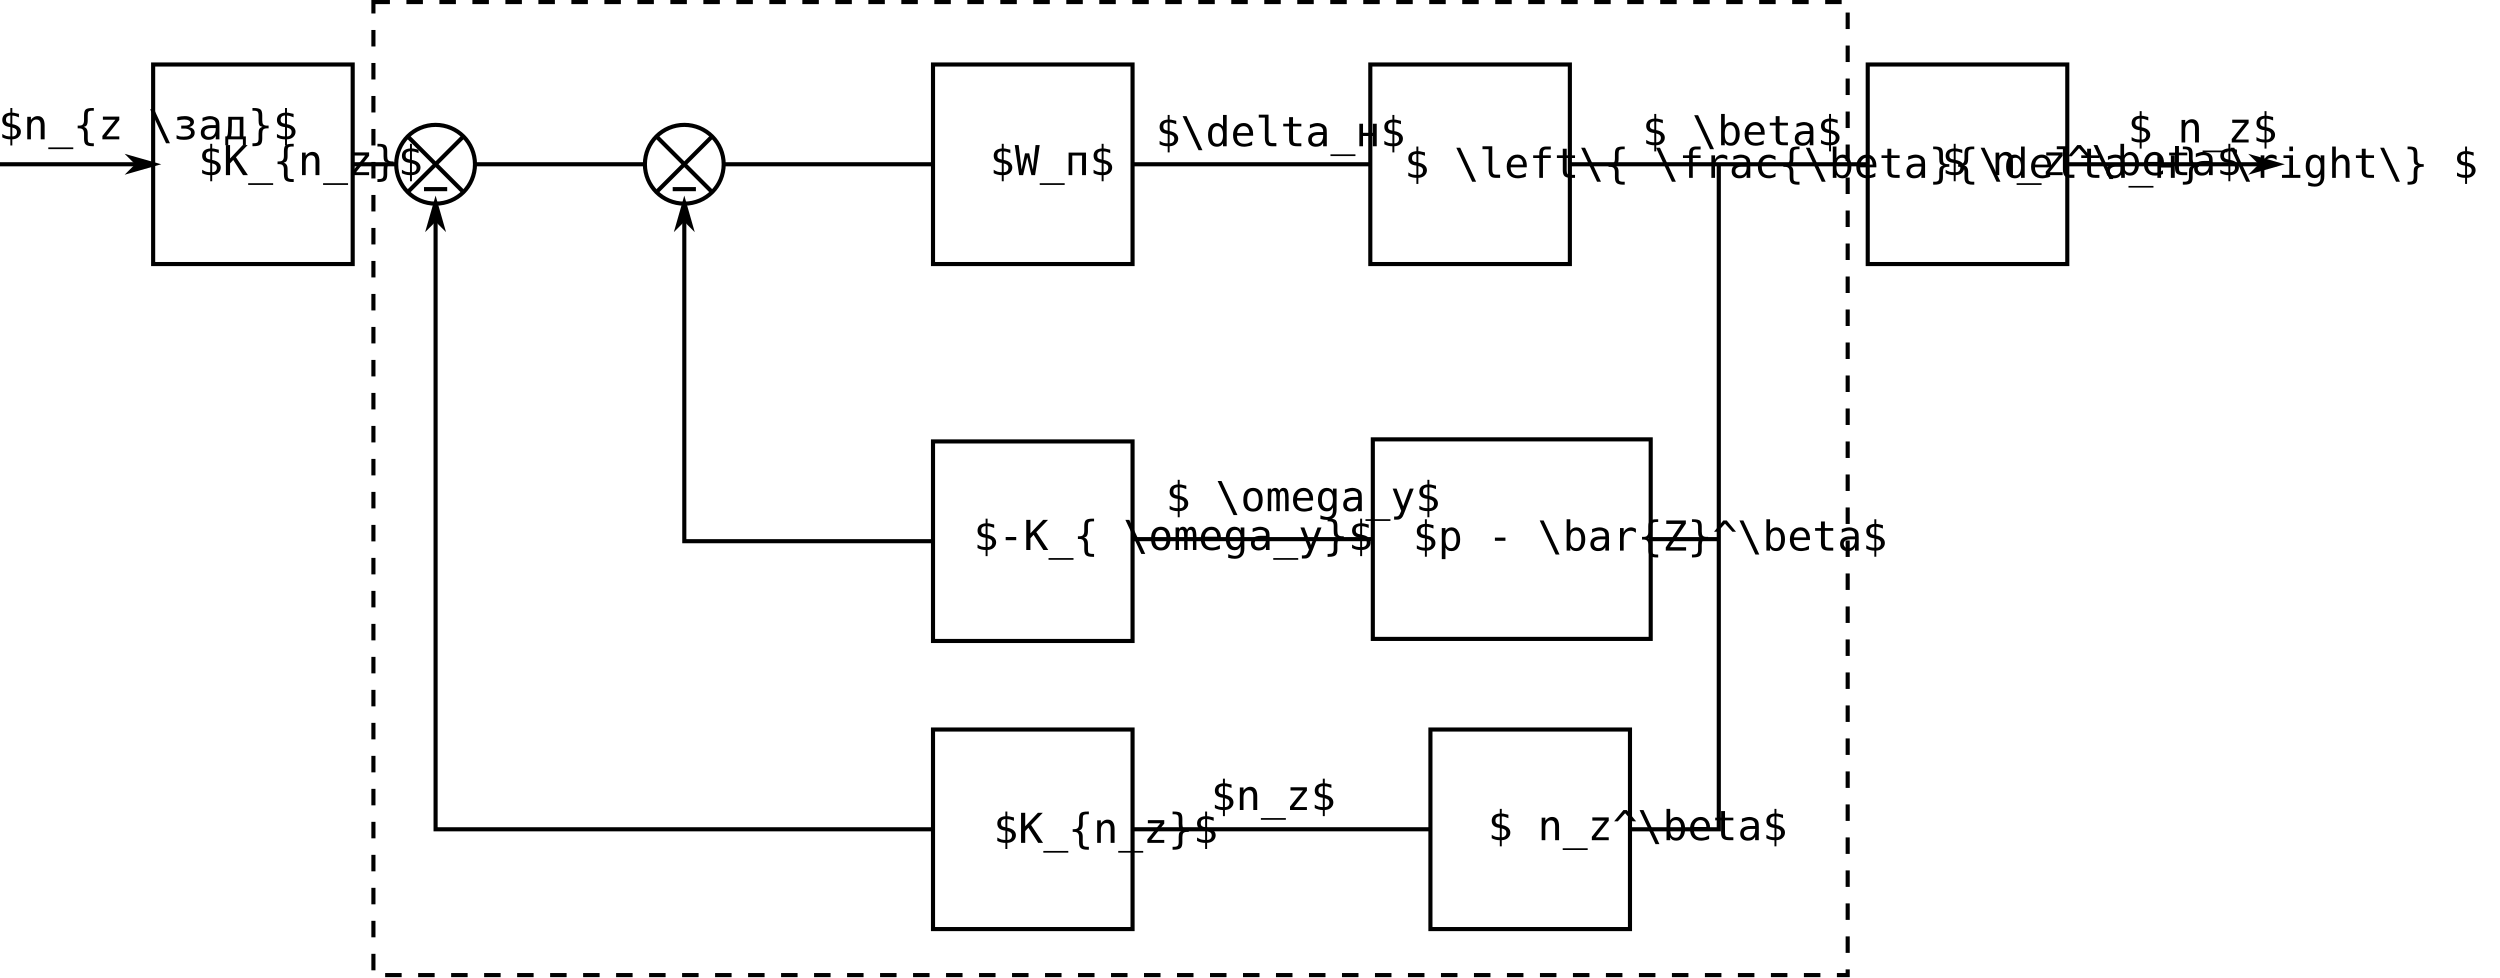
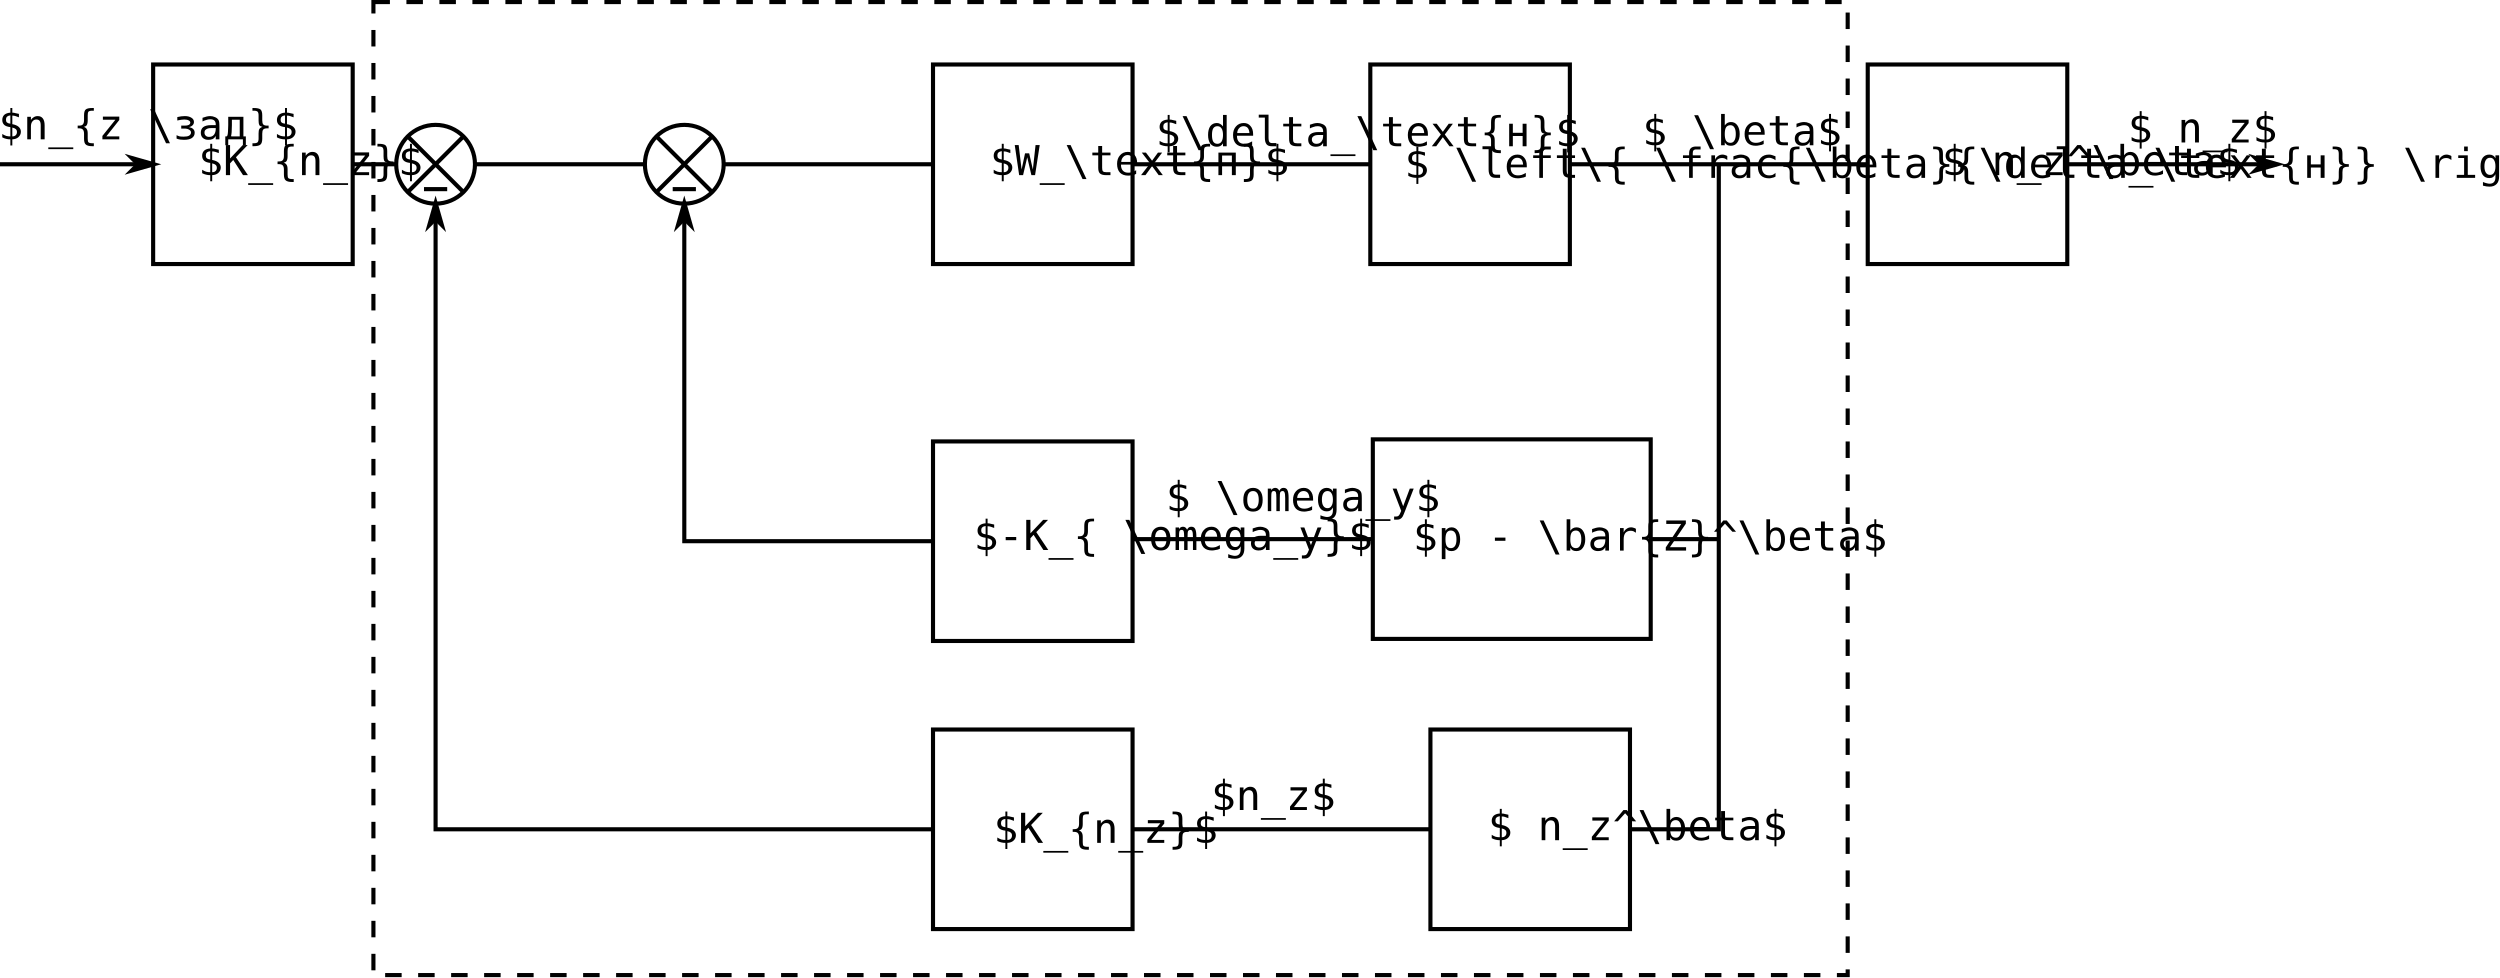
<svg xmlns="http://www.w3.org/2000/svg" width="159.573mm" height="62.37mm" viewBox="0 0 159.573 62.37" version="1.1" id="svg8">
  <defs id="defs2">
    <marker style="overflow:visible" id="marker2822" refX="0" refY="0" orient="auto-start-reverse">
      <path transform="matrix(-0.4,0,0,-0.4,-4,0)" style="fill:#000000;fill-opacity:1;fill-rule:evenodd;stroke:#000000;stroke-width:1pt;stroke-opacity:1" d="M 0,0 5,-5 -12.5,0 5,5 Z" id="path2820" />
    </marker>
    <marker style="overflow:visible" id="marker2571" refX="0" refY="0" orient="auto-start-reverse">
      <path transform="matrix(-0.4,0,0,-0.4,-4,0)" style="fill:#000000;fill-opacity:1;fill-rule:evenodd;stroke:#000000;stroke-width:1pt;stroke-opacity:1" d="M 0,0 5,-5 -12.5,0 5,5 Z" id="path2569" />
    </marker>
    <marker style="overflow:visible" id="marker2340" refX="0" refY="0" orient="auto-start-reverse">
      <path transform="matrix(-0.4,0,0,-0.4,-4,0)" style="fill:#000000;fill-opacity:1;fill-rule:evenodd;stroke:#000000;stroke-width:1pt;stroke-opacity:1" d="M 0,0 5,-5 -12.5,0 5,5 Z" id="path2338" />
    </marker>
    <marker style="overflow:visible" id="marker1680" refX="0" refY="0" orient="auto">
      <path transform="matrix(-0.4,0,0,-0.4,-4,0)" style="fill:#000000;fill-opacity:1;fill-rule:evenodd;stroke:#000000;stroke-width:1pt;stroke-opacity:1" d="M 0,0 5,-5 -12.5,0 5,5 Z" id="path1678" />
    </marker>
    <marker style="overflow:visible" id="marker9435" refX="0" refY="0" orient="auto">
      <path transform="matrix(-0.4,0,0,-0.4,-4,0)" style="fill:#000000;fill-opacity:1;fill-rule:evenodd;stroke:#000000;stroke-width:1pt;stroke-opacity:1" d="M 0,0 5,-5 -12.5,0 5,5 Z" id="path9433" />
    </marker>
    <marker style="overflow:visible" id="marker10252" refX="0" refY="0" orient="auto">
      <path transform="matrix(-0.4,0,0,-0.4,-4,0)" style="fill:#000000;fill-opacity:1;fill-rule:evenodd;stroke:#000000;stroke-width:1pt;stroke-opacity:1" d="M 0,0 5,-5 -12.5,0 5,5 Z" id="path10250" />
    </marker>
    <marker style="overflow:visible" id="marker10252-6" refX="0" refY="0" orient="auto">
      <path transform="matrix(-0.4,0,0,-0.4,-4,0)" style="fill:#000000;fill-opacity:1;fill-rule:evenodd;stroke:#000000;stroke-width:1pt;stroke-opacity:1" d="M 0,0 5,-5 -12.5,0 5,5 Z" id="path10250-2" />
    </marker>
    <marker style="overflow:visible" id="marker10968-2" refX="0" refY="0" orient="auto">
      <path transform="matrix(-0.4,0,0,-0.4,-4,0)" style="fill:#000000;fill-opacity:1;fill-rule:evenodd;stroke:#000000;stroke-width:1pt;stroke-opacity:1" d="M 0,0 5,-5 -12.5,0 5,5 Z" id="path10966-7" />
    </marker>
    <marker style="overflow:visible" id="marker10562-0" refX="0" refY="0" orient="auto">
      <path transform="matrix(-0.4,0,0,-0.4,-4,0)" style="fill:#000000;fill-opacity:1;fill-rule:evenodd;stroke:#000000;stroke-width:1pt;stroke-opacity:1" d="M 0,0 5,-5 -12.5,0 5,5 Z" id="path10560-9" />
    </marker>
    <marker style="overflow:visible" id="marker10252-61" refX="0" refY="0" orient="auto">
      <path transform="matrix(-0.4,0,0,-0.4,-4,0)" style="fill:#000000;fill-opacity:1;fill-rule:evenodd;stroke:#000000;stroke-width:1pt;stroke-opacity:1" d="M 0,0 5,-5 -12.5,0 5,5 Z" id="path10250-5" />
    </marker>
    <marker style="overflow:visible" id="marker10968-7" refX="0" refY="0" orient="auto">
      <path transform="matrix(-0.4,0,0,-0.4,-4,0)" style="fill:#000000;fill-opacity:1;fill-rule:evenodd;stroke:#000000;stroke-width:1pt;stroke-opacity:1" d="M 0,0 5,-5 -12.5,0 5,5 Z" id="path10966-6" />
    </marker>
    <marker style="overflow:visible" id="marker10562-5" refX="0" refY="0" orient="auto">
      <path transform="matrix(-0.4,0,0,-0.4,-4,0)" style="fill:#000000;fill-opacity:1;fill-rule:evenodd;stroke:#000000;stroke-width:1pt;stroke-opacity:1" d="M 0,0 5,-5 -12.5,0 5,5 Z" id="path10560-6" />
    </marker>
    <marker style="overflow:visible" id="marker10252-3" refX="0" refY="0" orient="auto">
      <path transform="matrix(-0.4,0,0,-0.4,-4,0)" style="fill:#000000;fill-opacity:1;fill-rule:evenodd;stroke:#000000;stroke-width:1pt;stroke-opacity:1" d="M 0,0 5,-5 -12.5,0 5,5 Z" id="path10250-1" />
    </marker>
    <marker style="overflow:visible" id="marker10968-4" refX="0" refY="0" orient="auto">
      <path transform="matrix(-0.4,0,0,-0.4,-4,0)" style="fill:#000000;fill-opacity:1;fill-rule:evenodd;stroke:#000000;stroke-width:1pt;stroke-opacity:1" d="M 0,0 5,-5 -12.5,0 5,5 Z" id="path10966-69" />
    </marker>
    <marker style="overflow:visible" id="marker10562-4" refX="0" refY="0" orient="auto">
      <path transform="matrix(-0.4,0,0,-0.4,-4,0)" style="fill:#000000;fill-opacity:1;fill-rule:evenodd;stroke:#000000;stroke-width:1pt;stroke-opacity:1" d="M 0,0 5,-5 -12.5,0 5,5 Z" id="path10560-2" />
    </marker>
    <symbol id="LogicalAnd">
      <circle cx="19.844" cy="19.844" r="5.292" style="stroke-width:0.529" id="circle8845" />
      <path d="m 16.14,16.14 7.408,7.408" style="stroke-width:0.529" id="path8847" />
      <path d="m 16.14,23.548 7.408,-7.408" style="stroke-width:0.529" id="path8849" />
    </symbol>
    <marker style="overflow:visible" id="marker10252-36" refX="0" refY="0" orient="auto">
      <path transform="matrix(-0.4,0,0,-0.4,-4,0)" style="fill:#000000;fill-opacity:1;fill-rule:evenodd;stroke:#000000;stroke-width:1pt;stroke-opacity:1" d="M 0,0 5,-5 -12.5,0 5,5 Z" id="path10250-7" />
    </marker>
    <marker style="overflow:visible" id="marker-arrow-0.99525" refX="0" refY="0" orient="auto-start-reverse">
      <path transform="matrix(-0.4,0,0,-0.4,-4,0)" style="fill:#000000;fill-opacity:1;fill-rule:evenodd;stroke:#000000;stroke-width:1pt;stroke-opacity:1" d="M 0,0 5,-5 -12.5,0 5,5 Z" id="path1025-6" />
    </marker>
    <marker style="overflow:visible" id="marker-arrow-0.99525-6" refX="0" refY="0" orient="auto-start-reverse">
      <path transform="matrix(-0.4,0,0,-0.4,-4,0)" style="fill:#000000;fill-opacity:1;fill-rule:evenodd;stroke:#000000;stroke-width:1pt;stroke-opacity:1" d="M 0,0 5,-5 -12.5,0 5,5 Z" id="path1025-6-2" />
    </marker>
    <marker style="overflow:visible" id="marker-arrow-0.99525-61" refX="0" refY="0" orient="auto-start-reverse">
      <path transform="matrix(-0.4,0,0,-0.4,-4,0)" style="fill:#000000;fill-opacity:1;fill-rule:evenodd;stroke:#000000;stroke-width:1pt;stroke-opacity:1" d="M 0,0 5,-5 -12.5,0 5,5 Z" id="path1025-6-8" />
    </marker>
    <marker style="overflow:visible" id="marker-arrow-0.99525-7" refX="0" refY="0" orient="auto-start-reverse">
      <path transform="matrix(-0.4,0,0,-0.4,-4,0)" style="fill:#000000;fill-opacity:1;fill-rule:evenodd;stroke:#000000;stroke-width:1pt;stroke-opacity:1" d="M 0,0 5,-5 -12.5,0 5,5 Z" id="path1025-6-9" />
    </marker>
  </defs>
  <g id="layer1" style="opacity:1" transform="translate(-0.3389417,-15.97305)">
    <text xml:space="preserve" style="font-size:3.528px;line-height:1.25;font-family:sans-serif;-inkscape-font-specification:'sans-serif, Normal';stroke-width:0.265" x="128.323" y="30.427" id="text9784">
      <tspan id="tspan9782" x="128.323" y="30.427" style="stroke-width:0.265" />
    </text>
    <rect style="fill:none;fill-opacity:1;stroke:#000000;stroke-width:0.263;stroke-miterlimit:4;stroke-dasharray:none;stroke-opacity:1;marker-start:none;marker-end:none;stop-color:#000000" id="rect850" width="12.737" height="12.737" x="119.555" y="20.09" />
    <rect style="fill:none;fill-opacity:1;stroke:#000000;stroke-width:0.263;stroke-miterlimit:4;stroke-dasharray:none;stroke-opacity:1;marker-start:none;marker-end:none;stop-color:#000000" id="rect850-3" width="12.737" height="12.737" x="87.805" y="20.09" />
    <rect style="fill:none;fill-opacity:1;stroke:#000000;stroke-width:0.263;stroke-miterlimit:4;stroke-dasharray:none;stroke-opacity:1;marker-start:none;marker-end:none;stop-color:#000000" id="rect850-6" width="12.737" height="12.737" x="59.892" y="20.09" />
    <rect style="fill:none;fill-opacity:1;stroke:#000000;stroke-width:0.263;stroke-miterlimit:4;stroke-dasharray:none;stroke-opacity:1;marker-start:none;marker-end:none;stop-color:#000000" id="rect850-3-7" width="17.737" height="12.737" x="87.965" y="44.017" />
    <rect style="fill:none;fill-opacity:1;stroke:#000000;stroke-width:0.263;stroke-miterlimit:4;stroke-dasharray:none;stroke-opacity:1;marker-start:none;marker-end:none;stop-color:#000000" id="rect850-35" width="12.737" height="12.737" x="91.642" y="62.538" />
    <rect style="fill:none;fill-opacity:1;stroke:#000000;stroke-width:0.263;stroke-miterlimit:4;stroke-dasharray:none;stroke-opacity:1;marker-start:none;marker-end:none;stop-color:#000000" id="rect850-62" width="12.737" height="12.737" x="59.892" y="44.149" />
    <rect style="fill:none;fill-opacity:1;stroke:#000000;stroke-width:0.263;stroke-miterlimit:4;stroke-dasharray:none;stroke-opacity:1;marker-start:none;marker-end:none;stop-color:#000000" id="rect850-9" width="12.737" height="12.737" x="59.892" y="62.538" />
    <g id="g1664" transform="translate(1.52792,-2.934938)">
      <circle style="fill:none;fill-opacity:1;stroke:#000000;stroke-width:0.263;stroke-miterlimit:4;stroke-dasharray:none;stroke-opacity:1;marker-start:none;marker-end:none;stop-color:#000000" id="path1626" cx="42.489" cy="29.393" r="2.514" />
      <path style="fill:none;stroke:#000000;stroke-width:0.265px;stroke-linecap:butt;stroke-linejoin:miter;stroke-opacity:1" d="m 40.712,27.615 c 3.556,3.556 3.556,3.556 3.556,3.556" id="path1636" />
      <path style="fill:none;stroke:#000000;stroke-width:0.265px;stroke-linecap:butt;stroke-linejoin:miter;stroke-opacity:1" d="m 44.267,27.615 c -3.556,3.556 -3.556,3.556 -3.556,3.556" id="path1636-0" />
      <path style="fill:none;stroke:#000000;stroke-width:0.265px;stroke-linecap:butt;stroke-linejoin:miter;stroke-opacity:1" d="m 41.749,30.981 c 1.481,0 1.481,0 1.481,0" id="path1658" />
    </g>
    <g id="g1664-2" transform="translate(-14.34708,-2.934938)">
      <circle style="fill:none;fill-opacity:1;stroke:#000000;stroke-width:0.263;stroke-miterlimit:4;stroke-dasharray:none;stroke-opacity:1;marker-start:none;marker-end:none;stop-color:#000000" id="path1626-7" cx="42.489" cy="29.393" r="2.514" />
      <path style="fill:none;stroke:#000000;stroke-width:0.265px;stroke-linecap:butt;stroke-linejoin:miter;stroke-opacity:1" d="m 40.712,27.615 c 3.556,3.556 3.556,3.556 3.556,3.556" id="path1636-09" />
      <path style="fill:none;stroke:#000000;stroke-width:0.265px;stroke-linecap:butt;stroke-linejoin:miter;stroke-opacity:1" d="m 44.267,27.615 c -3.556,3.556 -3.556,3.556 -3.556,3.556" id="path1636-0-3" />
      <path style="fill:none;stroke:#000000;stroke-width:0.265px;stroke-linecap:butt;stroke-linejoin:miter;stroke-opacity:1" d="m 41.749,30.981 c 1.481,0 1.481,0 1.481,0" id="path1658-6" />
    </g>
    <rect style="fill:none;fill-opacity:1;stroke:#000000;stroke-width:0.263;stroke-miterlimit:4;stroke-dasharray:none;stroke-opacity:1;marker-start:none;marker-end:none;stop-color:#000000" id="rect850-0" width="12.737" height="12.737" x="10.114" y="20.09" />
    <path style="fill:none;fill-opacity:1;stroke:#000000;stroke-width:0.263;stroke-linecap:butt;stroke-linejoin:miter;stroke-dasharray:none;stroke-opacity:1;marker-start:none;marker-end:url(#marker-arrow-0.99525)" d="m 132.292,26.458 c 13.369,0 13.369,0 13.369,0" id="path2078" />
    <text style="font-size:2.646px;font-family:monospace;-inkscape-font-specification:'monospace, Normal';fill:#000000;fill-opacity:1;stroke:none;stroke-width:0.265" xml:space="preserve" id="text2183" x="136.149" y="25.064">
      <tspan id="tspan2181" x="136.149" y="25.064" style="stroke-width:0.265">$ n_z$</tspan>
    </text>
    <text style="font-size:2.646px;font-family:monospace;-inkscape-font-specification:'monospace, Normal';fill:#000000;fill-opacity:1;stroke:none;stroke-width:0.265" xml:space="preserve" id="text2197" x="124.276" y="27.151">
      <tspan id="tspan2195" x="124.276" y="27.151" style="stroke-width:0.265">$ n_z^\beta$</tspan>
    </text>
    <path style="fill:none;stroke:#000000;stroke-width:0.265px;stroke-linecap:butt;stroke-linejoin:miter;stroke-opacity:1" d="m 100.542,26.458 c 19.013,0 19.013,0 19.013,0" id="path2209" />
    <text style="font-size:2.646px;font-family:monospace;-inkscape-font-specification:'monospace, Normal';fill:#000000;fill-opacity:1;stroke:none;stroke-width:0.265" xml:space="preserve" id="text2213" x="105.164" y="25.245">
      <tspan id="tspan2211" x="105.164" y="25.245" style="stroke-width:0.265">$ \beta$</tspan>
    </text>
    <path style="fill:none;stroke:#000000;stroke-width:0.265px;stroke-linecap:butt;stroke-linejoin:miter;stroke-opacity:1" d="m 110.048,26.458 v 42.448 h -5.669" id="path2225" />
    <path style="fill:none;stroke:#000000;stroke-width:0.265px;stroke-linecap:butt;stroke-linejoin:miter;stroke-opacity:1" d="m 105.702,50.386 c 4.346,0 4.346,0 4.346,0" id="path2229" />
    <path style="fill:none;stroke:#000000;stroke-width:0.265px;stroke-linecap:butt;stroke-linejoin:miter;stroke-opacity:1" d="m 87.965,50.386 c -15.336,0 -15.336,0 -15.336,0" id="path2231" />
    <path style="fill:none;stroke:#000000;stroke-width:0.265px;stroke-linecap:butt;stroke-linejoin:miter;stroke-opacity:1" d="m 91.642,68.906 c -19.013,0 -19.013,0 -19.013,0" id="path2233" />
    <path style="fill:none;fill-opacity:1;stroke:#000000;stroke-width:0.263;stroke-linecap:butt;stroke-linejoin:miter;stroke-dasharray:none;stroke-opacity:1;marker-start:none;marker-end:url(#marker2340)" d="m 59.892,50.517 h -15.875 V 28.973" id="path2235" />
    <path style="fill:none;stroke:#000000;stroke-width:0.265px;stroke-linecap:butt;stroke-linejoin:miter;stroke-opacity:1" d="m 46.531,26.458 c 13.361,0 13.361,0 13.361,0" id="path2450" />
    <path style="fill:none;stroke:#000000;stroke-width:0.265px;stroke-linecap:butt;stroke-linejoin:miter;stroke-opacity:1" d="m 72.629,26.458 c 15.176,0 15.176,0 15.176,0" id="path2452" />
    <path style="fill:none;fill-opacity:1;stroke:#000000;stroke-width:0.263;stroke-linecap:butt;stroke-linejoin:miter;stroke-dasharray:none;stroke-opacity:1;marker-start:none;marker-end:url(#marker2571)" d="m 59.892,68.906 h -31.75 V 28.973" id="path2454" />
    <path style="fill:none;fill-opacity:1;stroke:#000000;stroke-width:0.263;stroke-linecap:butt;stroke-linejoin:miter;stroke-dasharray:none;stroke-opacity:1;marker-start:none;marker-end:url(#marker2822)" d="m 0.339,26.458 c 9.775,0 9.775,0 9.775,0" id="path2693" />
    <path style="fill:none;stroke:#000000;stroke-width:0.265px;stroke-linecap:butt;stroke-linejoin:miter;stroke-opacity:1" d="m 22.851,26.458 c 2.777,0 2.777,0 2.777,0" id="path2956" />
    <path style="fill:none;stroke:#000000;stroke-width:0.265px;stroke-linecap:butt;stroke-linejoin:miter;stroke-opacity:1" d="m 30.656,26.458 c 10.847,0 10.847,0 10.847,0" id="path2958" />
    <text style="font-size:2.646px;font-family:monospace;-inkscape-font-specification:'monospace, Normal';fill:#000000;fill-opacity:1;stroke:none;stroke-width:0.265" xml:space="preserve" id="text2962" x="89.982" y="27.322">
-       <tspan id="tspan2960" x="89.982" y="27.322" style="stroke-width:0.265">$ \left\{ \frac{\beta}{\delta_н} \right\} $</tspan>
+       <tspan id="tspan2960" x="89.982" y="27.322" style="stroke-width:0.265">$ \left\{ \frac{\beta}{\delta_\text{н}} \right\} $</tspan>
    </text>
    <text style="font-size:2.646px;font-family:monospace;-inkscape-font-specification:'monospace, Normal';fill:#000000;fill-opacity:1;stroke:none;stroke-width:0.265" xml:space="preserve" id="text2976" x="74.104" y="25.306">
-       <tspan id="tspan2974" x="74.104" y="25.306" style="stroke-width:0.265">$\delta_н$</tspan>
+       <tspan id="tspan2974" x="74.104" y="25.306" style="stroke-width:0.265">$\delta_\text{н}$</tspan>
    </text>
    <text style="font-size:2.646px;font-family:monospace;-inkscape-font-specification:'monospace, Normal';fill:#000000;fill-opacity:1;stroke:none;stroke-width:0.265" xml:space="preserve" id="text2990" x="63.514" y="27.151">
-       <tspan id="tspan2988" x="63.514" y="27.151" style="stroke-width:0.265">$W_п$</tspan>
+       <tspan id="tspan2988" x="63.514" y="27.151" style="stroke-width:0.265">$W_\text{п}$</tspan>
    </text>
    <text style="font-size:2.646px;font-family:monospace;-inkscape-font-specification:'monospace, Normal';fill:#000000;fill-opacity:1;stroke:none;stroke-width:0.265" xml:space="preserve" id="text3004" x="74.747" y="48.598">
      <tspan id="tspan3002" x="74.747" y="48.598" style="stroke-width:0.265">$ \omega_y$</tspan>
    </text>
    <text style="font-size:2.646px;font-family:monospace;-inkscape-font-specification:'monospace, Normal';fill:#000000;fill-opacity:1;stroke:none;stroke-width:0.265" xml:space="preserve" id="text3018" x="90.523" y="51.116">
      <tspan id="tspan3016" x="90.523" y="51.116" style="stroke-width:0.265">$p - \bar{Z}^\beta$</tspan>
    </text>
    <text style="font-size:2.646px;font-family:monospace;-inkscape-font-specification:'monospace, Normal';fill:#000000;fill-opacity:1;stroke:none;stroke-width:0.265" xml:space="preserve" id="text3032" x="95.305" y="69.6">
      <tspan id="tspan3030" x="95.305" y="69.6" style="stroke-width:0.265">$ n_z^\beta$</tspan>
    </text>
    <text style="font-size:2.646px;font-family:monospace;-inkscape-font-specification:'monospace, Normal';fill:#000000;fill-opacity:1;stroke:none;stroke-width:0.265" xml:space="preserve" id="text3046" x="77.634" y="67.674">
      <tspan id="tspan3044" x="77.634" y="67.674" style="stroke-width:0.265">$n_z$</tspan>
    </text>
    <text style="font-size:2.646px;font-family:monospace;-inkscape-font-specification:'monospace, Normal';fill:#000000;fill-opacity:1;stroke:none;stroke-width:0.265" xml:space="preserve" id="text3060" x="63.745" y="69.774">
      <tspan id="tspan3058" x="63.745" y="69.774" style="stroke-width:0.265">$K_{n_z}$</tspan>
    </text>
    <text style="font-size:2.646px;font-family:monospace;-inkscape-font-specification:'monospace, Normal';fill:#000000;fill-opacity:1;stroke:none;stroke-width:0.265" xml:space="preserve" id="text3074" x="62.486" y="51.079">
      <tspan id="tspan3072" x="62.486" y="51.079" style="stroke-width:0.265">$-K_{ \omega_y}$</tspan>
    </text>
    <text style="font-size:2.646px;font-family:monospace;-inkscape-font-specification:'monospace, Normal';fill:#000000;fill-opacity:1;stroke:none;stroke-width:0.265" xml:space="preserve" id="text3088" x="12.991" y="27.151">
      <tspan id="tspan3086" x="12.991" y="27.151" style="stroke-width:0.265">$K_{n_z}$</tspan>
    </text>
    <text style="font-size:2.646px;font-family:monospace;-inkscape-font-specification:'monospace, Normal';fill:#000000;fill-opacity:1;stroke:none;stroke-width:0.265" xml:space="preserve" id="text3102" x="0.235" y="24.867">
      <tspan id="tspan3100" x="0.235" y="24.867" style="stroke-width:0.265">$n_{z \зад}$</tspan>
    </text>
    <rect style="fill:none;fill-opacity:1;stroke:#000000;stroke-width:0.263;stroke-dasharray:1.053, 1.053;stroke-opacity:1;marker-start:none;marker-end:none;stop-color:#000000" id="rect1074" width="94.101" height="62.107" x="24.174" y="16.105" />
  </g>
</svg>
